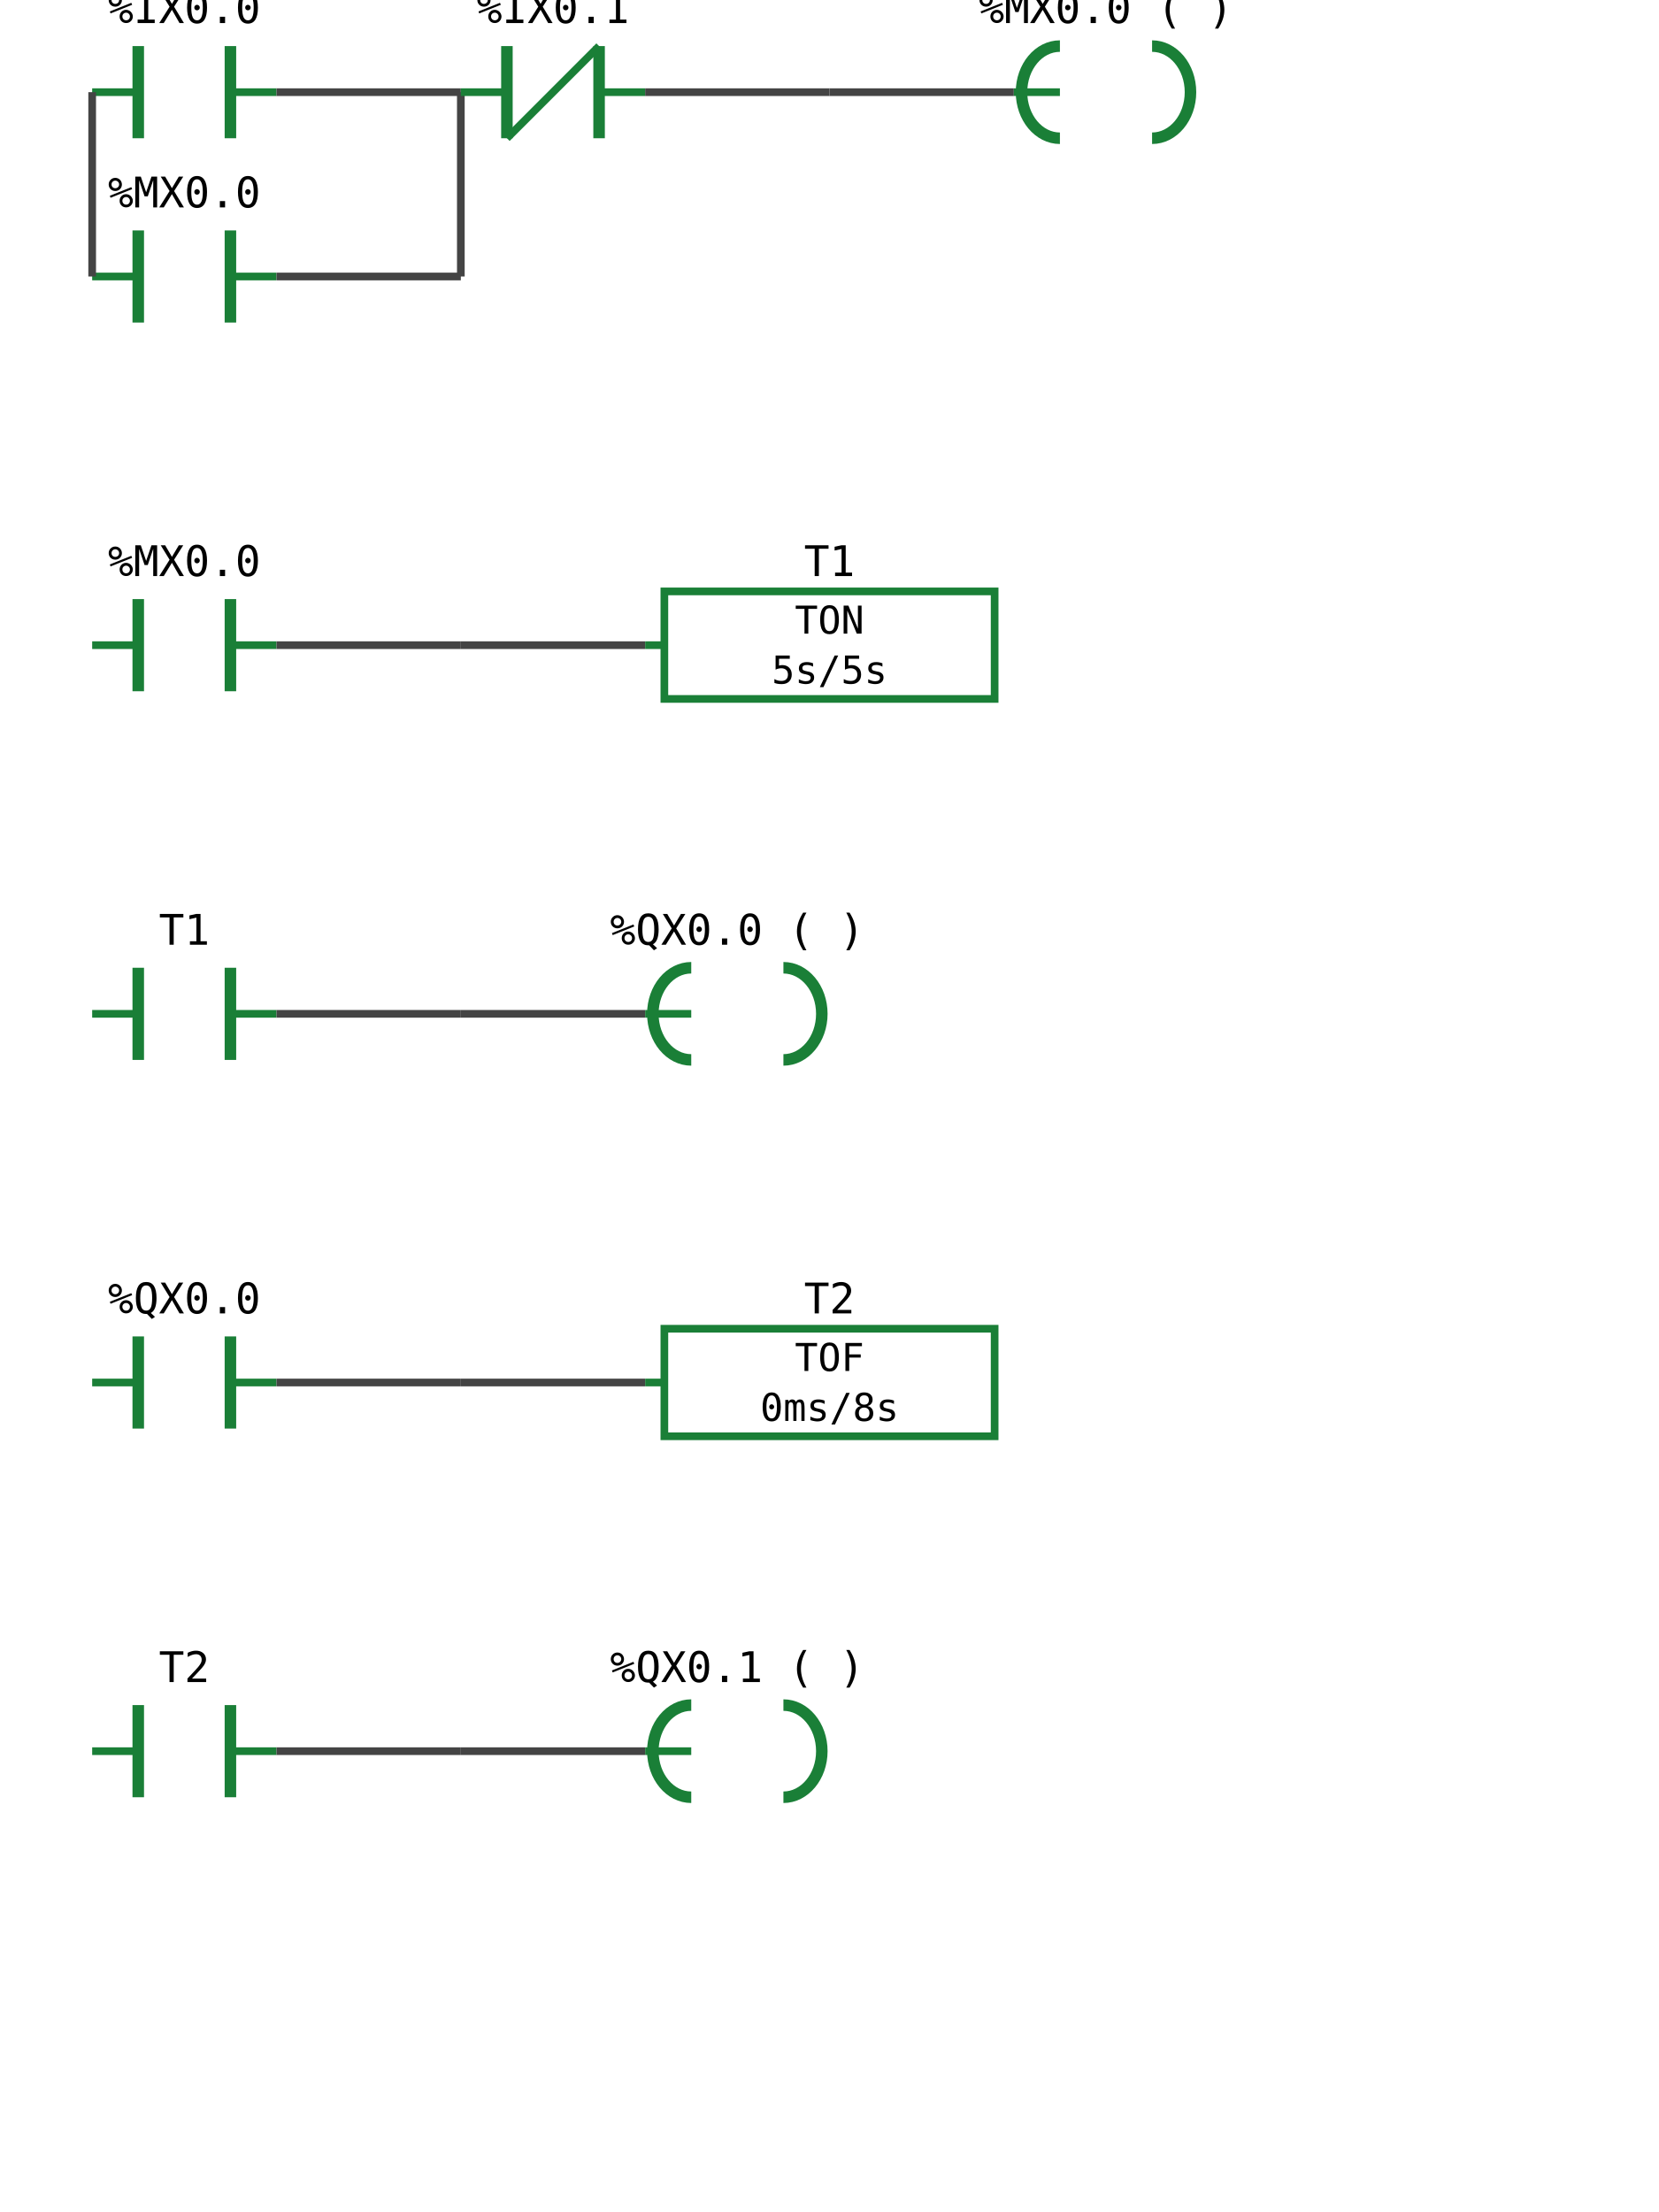
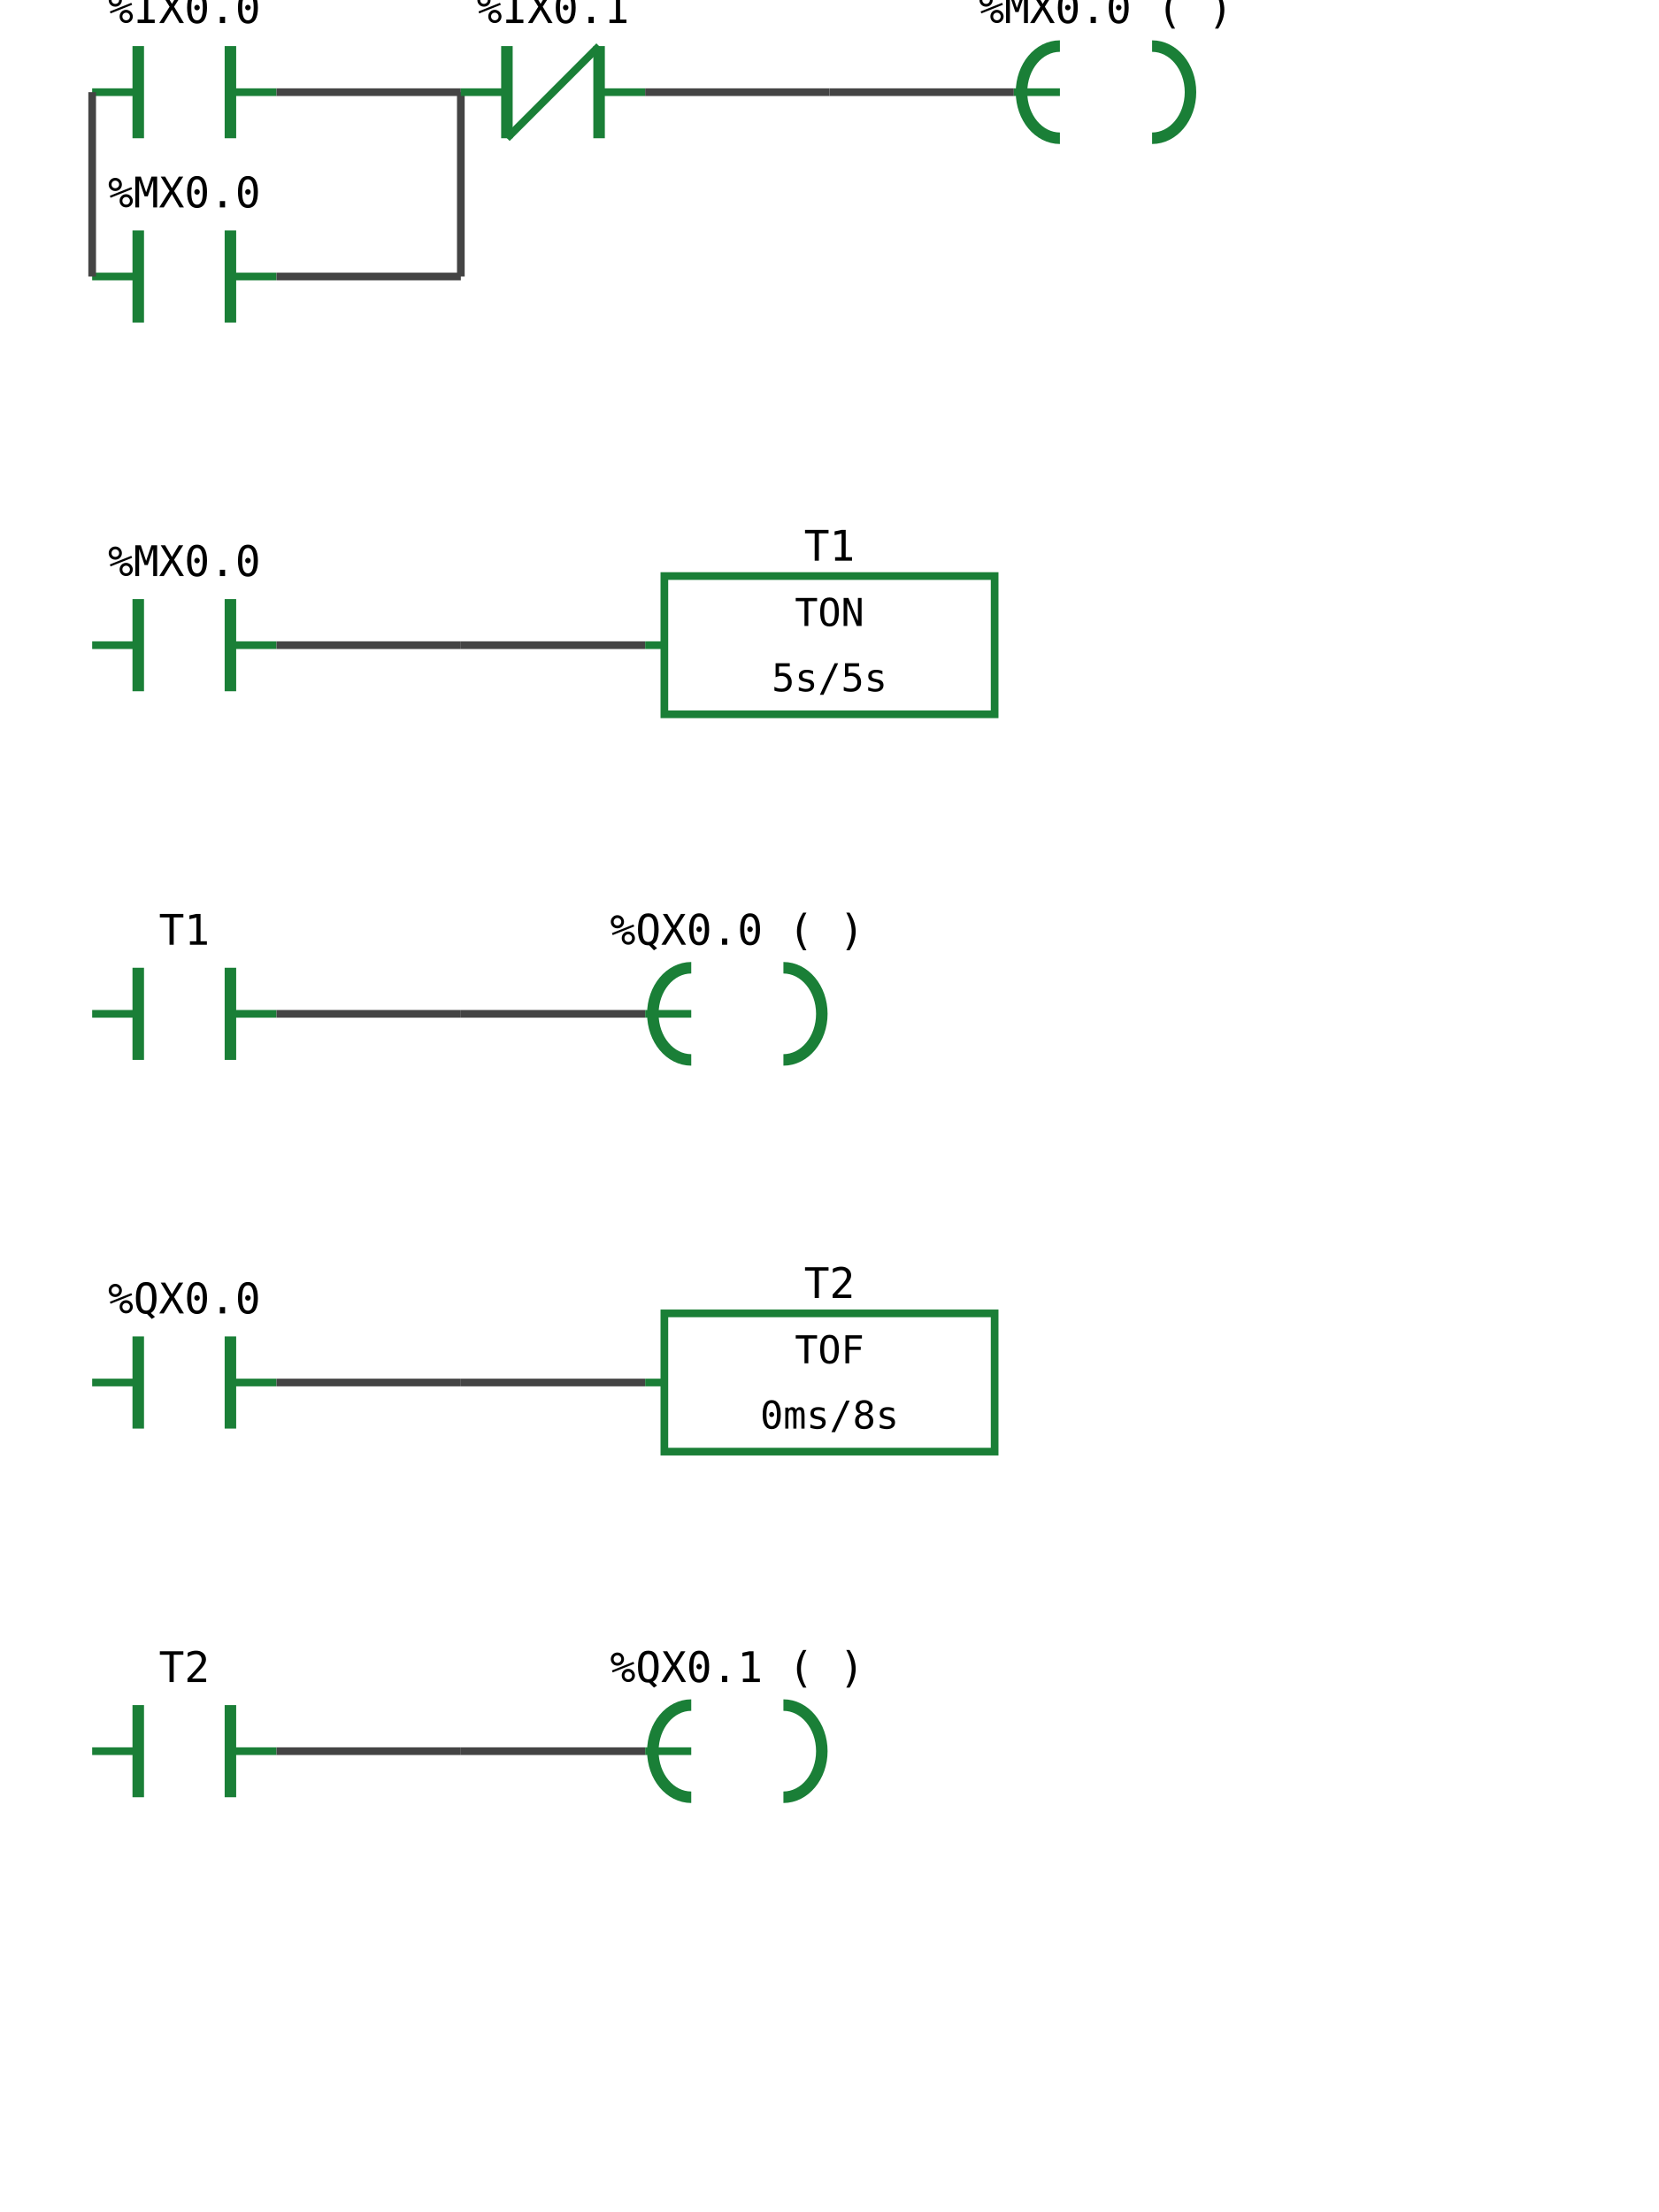
<svg xmlns="http://www.w3.org/2000/svg" width="432" height="576">
  <rect width="100%" height="100%" fill="white" />
  <line x1="24" y1="24" x2="36" y2="24" stroke="#1a7f37" stroke-width="2" />
  <line x1="60" y1="24" x2="72" y2="24" stroke="#1a7f37" stroke-width="2" />
  <line x1="36" y1="12" x2="36" y2="36" stroke="#1a7f37" stroke-width="3" />
  <line x1="60" y1="12" x2="60" y2="36" stroke="#1a7f37" stroke-width="3" />
  <text x="48" y="6" text-anchor="middle" font-size="11" font-family="monospace">%IX0.0</text>
  <line x1="72" y1="24" x2="120" y2="24" stroke="#444" stroke-width="2" />
  <line x1="24" y1="72" x2="36" y2="72" stroke="#1a7f37" stroke-width="2" />
  <line x1="60" y1="72" x2="72" y2="72" stroke="#1a7f37" stroke-width="2" />
  <line x1="36" y1="60" x2="36" y2="84" stroke="#1a7f37" stroke-width="3" />
  <line x1="60" y1="60" x2="60" y2="84" stroke="#1a7f37" stroke-width="3" />
  <text x="48" y="54" text-anchor="middle" font-size="11" font-family="monospace">%MX0.0</text>
  <line x1="72" y1="72" x2="120" y2="72" stroke="#444" stroke-width="2" />
  <line x1="24" y1="24" x2="24" y2="72" stroke="#444" stroke-width="2" />
  <line x1="120" y1="24" x2="120" y2="72" stroke="#444" stroke-width="2" />
  <line x1="120" y1="24" x2="132" y2="24" stroke="#1a7f37" stroke-width="2" />
  <line x1="156" y1="24" x2="168" y2="24" stroke="#1a7f37" stroke-width="2" />
  <line x1="132" y1="12" x2="132" y2="36" stroke="#1a7f37" stroke-width="3" />
  <line x1="156" y1="12" x2="156" y2="36" stroke="#1a7f37" stroke-width="3" />
  <line x1="132" y1="36" x2="156" y2="12" stroke="#1a7f37" stroke-width="2" />
  <text x="144" y="6" text-anchor="middle" font-size="11" font-family="monospace">%IX0.1</text>
  <line x1="168" y1="24" x2="216" y2="24" stroke="#444" stroke-width="2" />
  <line x1="216" y1="24" x2="264" y2="24" stroke="#444" stroke-width="2" />
  <line x1="264" y1="24" x2="276" y2="24" stroke="#1a7f37" stroke-width="2" />
  <path d="M 276 12 A 10 12 0 0 0 276 36" fill="none" stroke="#1a7f37" stroke-width="3" />
  <path d="M 300 12 A 10 12 0 0 1 300 36" fill="none" stroke="#1a7f37" stroke-width="3" />
  <text x="288" y="6" text-anchor="middle" font-size="11" font-family="monospace">%MX0.0 ( )</text>
  <line x1="24" y1="168" x2="36" y2="168" stroke="#1a7f37" stroke-width="2" />
  <line x1="60" y1="168" x2="72" y2="168" stroke="#1a7f37" stroke-width="2" />
  <line x1="36" y1="156" x2="36" y2="180" stroke="#1a7f37" stroke-width="3" />
  <line x1="60" y1="156" x2="60" y2="180" stroke="#1a7f37" stroke-width="3" />
  <text x="48" y="150" text-anchor="middle" font-size="11" font-family="monospace">%MX0.0</text>
  <line x1="72" y1="168" x2="120" y2="168" stroke="#444" stroke-width="2" />
  <line x1="120" y1="168" x2="168" y2="168" stroke="#444" stroke-width="2" />
  <line x1="168" y1="168" x2="173" y2="168" stroke="#1a7f37" stroke-width="2" />
-   <rect x="173" y="154" width="86" height="28" fill="white" stroke="#1a7f37" stroke-width="2" />
-   <text x="216" y="165" text-anchor="middle" font-size="10" font-family="monospace">TON</text>
-   <text x="216" y="178" text-anchor="middle" font-size="10" font-family="monospace">5s/5s</text>
-   <text x="216" y="150" text-anchor="middle" font-size="11" font-family="monospace">T1</text>
+   <rect x="173" y="150" width="86" height="36" fill="white" stroke="#1a7f37" stroke-width="2" />
+   <text x="216" y="163" text-anchor="middle" font-size="10" font-family="monospace">TON</text>
+   <text x="216" y="180" text-anchor="middle" font-size="10" font-family="monospace">5s/5s</text>
+   <text x="216" y="146" text-anchor="middle" font-size="11" font-family="monospace">T1</text>
  <line x1="24" y1="264" x2="36" y2="264" stroke="#1a7f37" stroke-width="2" />
  <line x1="60" y1="264" x2="72" y2="264" stroke="#1a7f37" stroke-width="2" />
  <line x1="36" y1="252" x2="36" y2="276" stroke="#1a7f37" stroke-width="3" />
  <line x1="60" y1="252" x2="60" y2="276" stroke="#1a7f37" stroke-width="3" />
  <text x="48" y="246" text-anchor="middle" font-size="11" font-family="monospace">T1</text>
  <line x1="72" y1="264" x2="120" y2="264" stroke="#444" stroke-width="2" />
  <line x1="120" y1="264" x2="168" y2="264" stroke="#444" stroke-width="2" />
  <line x1="168" y1="264" x2="180" y2="264" stroke="#1a7f37" stroke-width="2" />
  <path d="M 180 252 A 10 12 0 0 0 180 276" fill="none" stroke="#1a7f37" stroke-width="3" />
  <path d="M 204 252 A 10 12 0 0 1 204 276" fill="none" stroke="#1a7f37" stroke-width="3" />
  <text x="192" y="246" text-anchor="middle" font-size="11" font-family="monospace">%QX0.0 ( )</text>
  <line x1="24" y1="360" x2="36" y2="360" stroke="#1a7f37" stroke-width="2" />
  <line x1="60" y1="360" x2="72" y2="360" stroke="#1a7f37" stroke-width="2" />
  <line x1="36" y1="348" x2="36" y2="372" stroke="#1a7f37" stroke-width="3" />
  <line x1="60" y1="348" x2="60" y2="372" stroke="#1a7f37" stroke-width="3" />
  <text x="48" y="342" text-anchor="middle" font-size="11" font-family="monospace">%QX0.0</text>
  <line x1="72" y1="360" x2="120" y2="360" stroke="#444" stroke-width="2" />
  <line x1="120" y1="360" x2="168" y2="360" stroke="#444" stroke-width="2" />
  <line x1="168" y1="360" x2="173" y2="360" stroke="#1a7f37" stroke-width="2" />
-   <rect x="173" y="346" width="86" height="28" fill="white" stroke="#1a7f37" stroke-width="2" />
-   <text x="216" y="357" text-anchor="middle" font-size="10" font-family="monospace">TOF</text>
-   <text x="216" y="370" text-anchor="middle" font-size="10" font-family="monospace">0ms/8s</text>
-   <text x="216" y="342" text-anchor="middle" font-size="11" font-family="monospace">T2</text>
+   <rect x="173" y="342" width="86" height="36" fill="white" stroke="#1a7f37" stroke-width="2" />
+   <text x="216" y="355" text-anchor="middle" font-size="10" font-family="monospace">TOF</text>
+   <text x="216" y="372" text-anchor="middle" font-size="10" font-family="monospace">0ms/8s</text>
+   <text x="216" y="338" text-anchor="middle" font-size="11" font-family="monospace">T2</text>
  <line x1="24" y1="456" x2="36" y2="456" stroke="#1a7f37" stroke-width="2" />
  <line x1="60" y1="456" x2="72" y2="456" stroke="#1a7f37" stroke-width="2" />
  <line x1="36" y1="444" x2="36" y2="468" stroke="#1a7f37" stroke-width="3" />
  <line x1="60" y1="444" x2="60" y2="468" stroke="#1a7f37" stroke-width="3" />
  <text x="48" y="438" text-anchor="middle" font-size="11" font-family="monospace">T2</text>
  <line x1="72" y1="456" x2="120" y2="456" stroke="#444" stroke-width="2" />
  <line x1="120" y1="456" x2="168" y2="456" stroke="#444" stroke-width="2" />
  <line x1="168" y1="456" x2="180" y2="456" stroke="#1a7f37" stroke-width="2" />
  <path d="M 180 444 A 10 12 0 0 0 180 468" fill="none" stroke="#1a7f37" stroke-width="3" />
  <path d="M 204 444 A 10 12 0 0 1 204 468" fill="none" stroke="#1a7f37" stroke-width="3" />
  <text x="192" y="438" text-anchor="middle" font-size="11" font-family="monospace">%QX0.1 ( )</text>
</svg>
